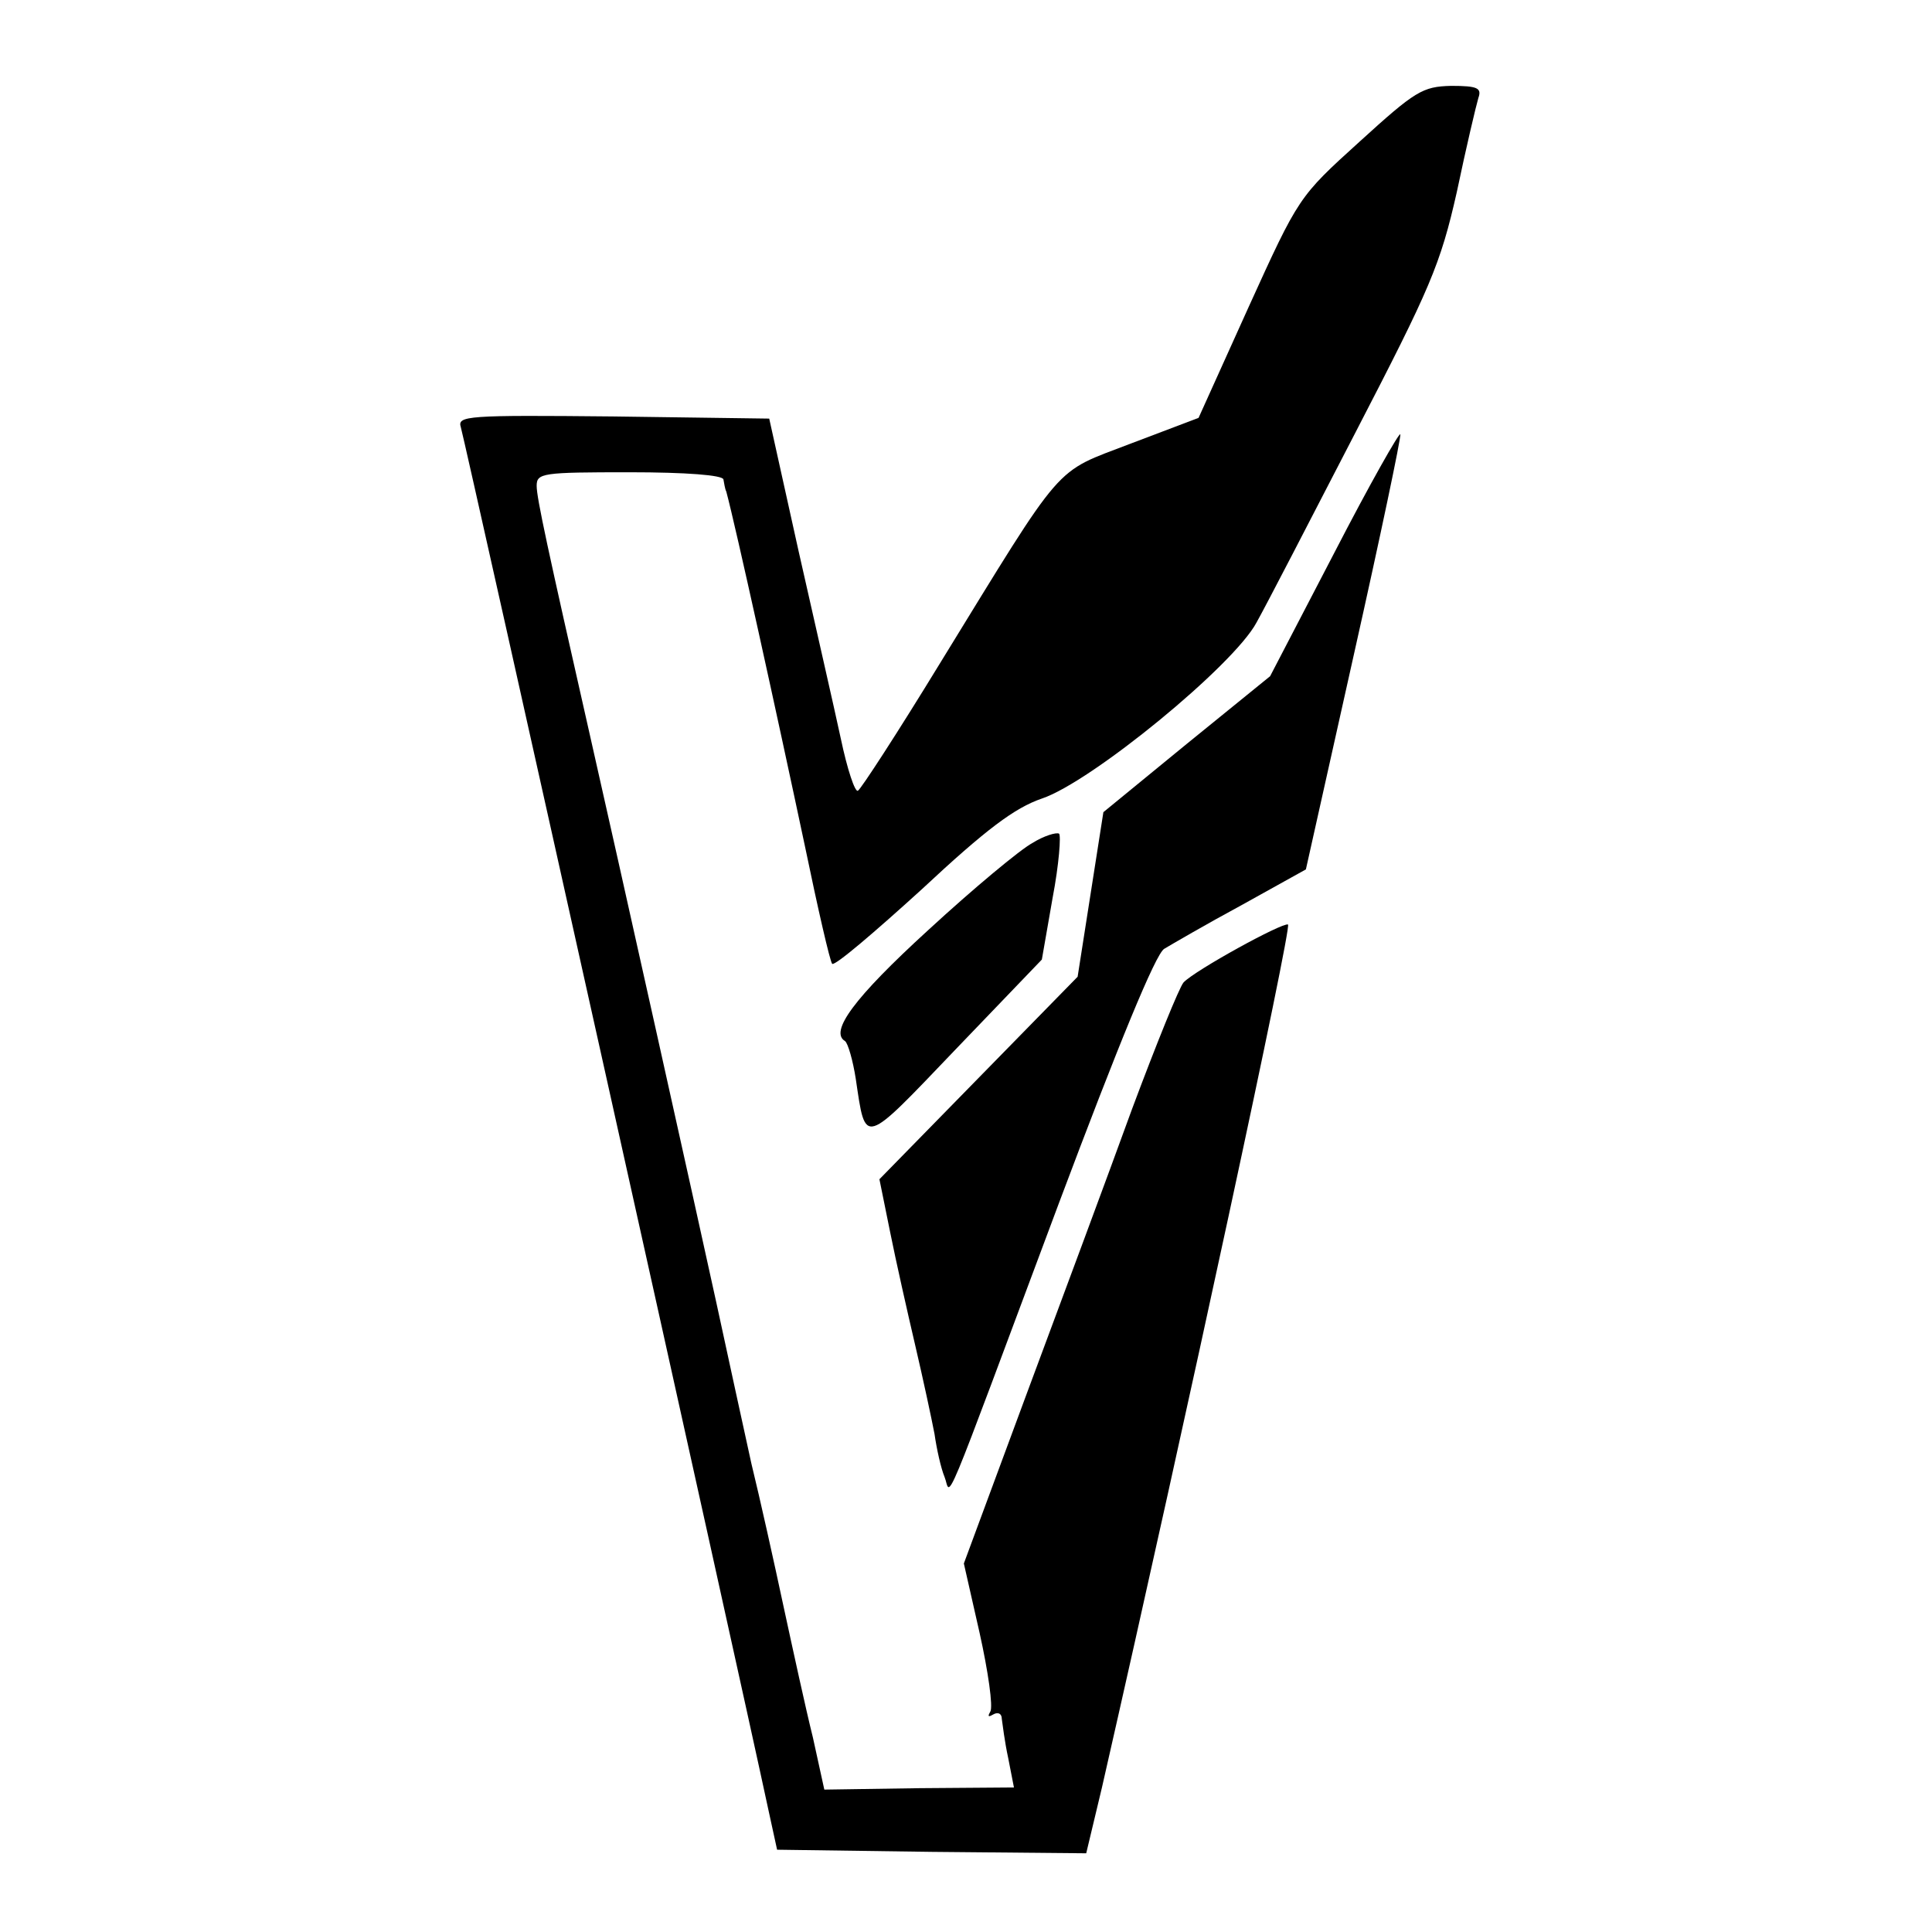
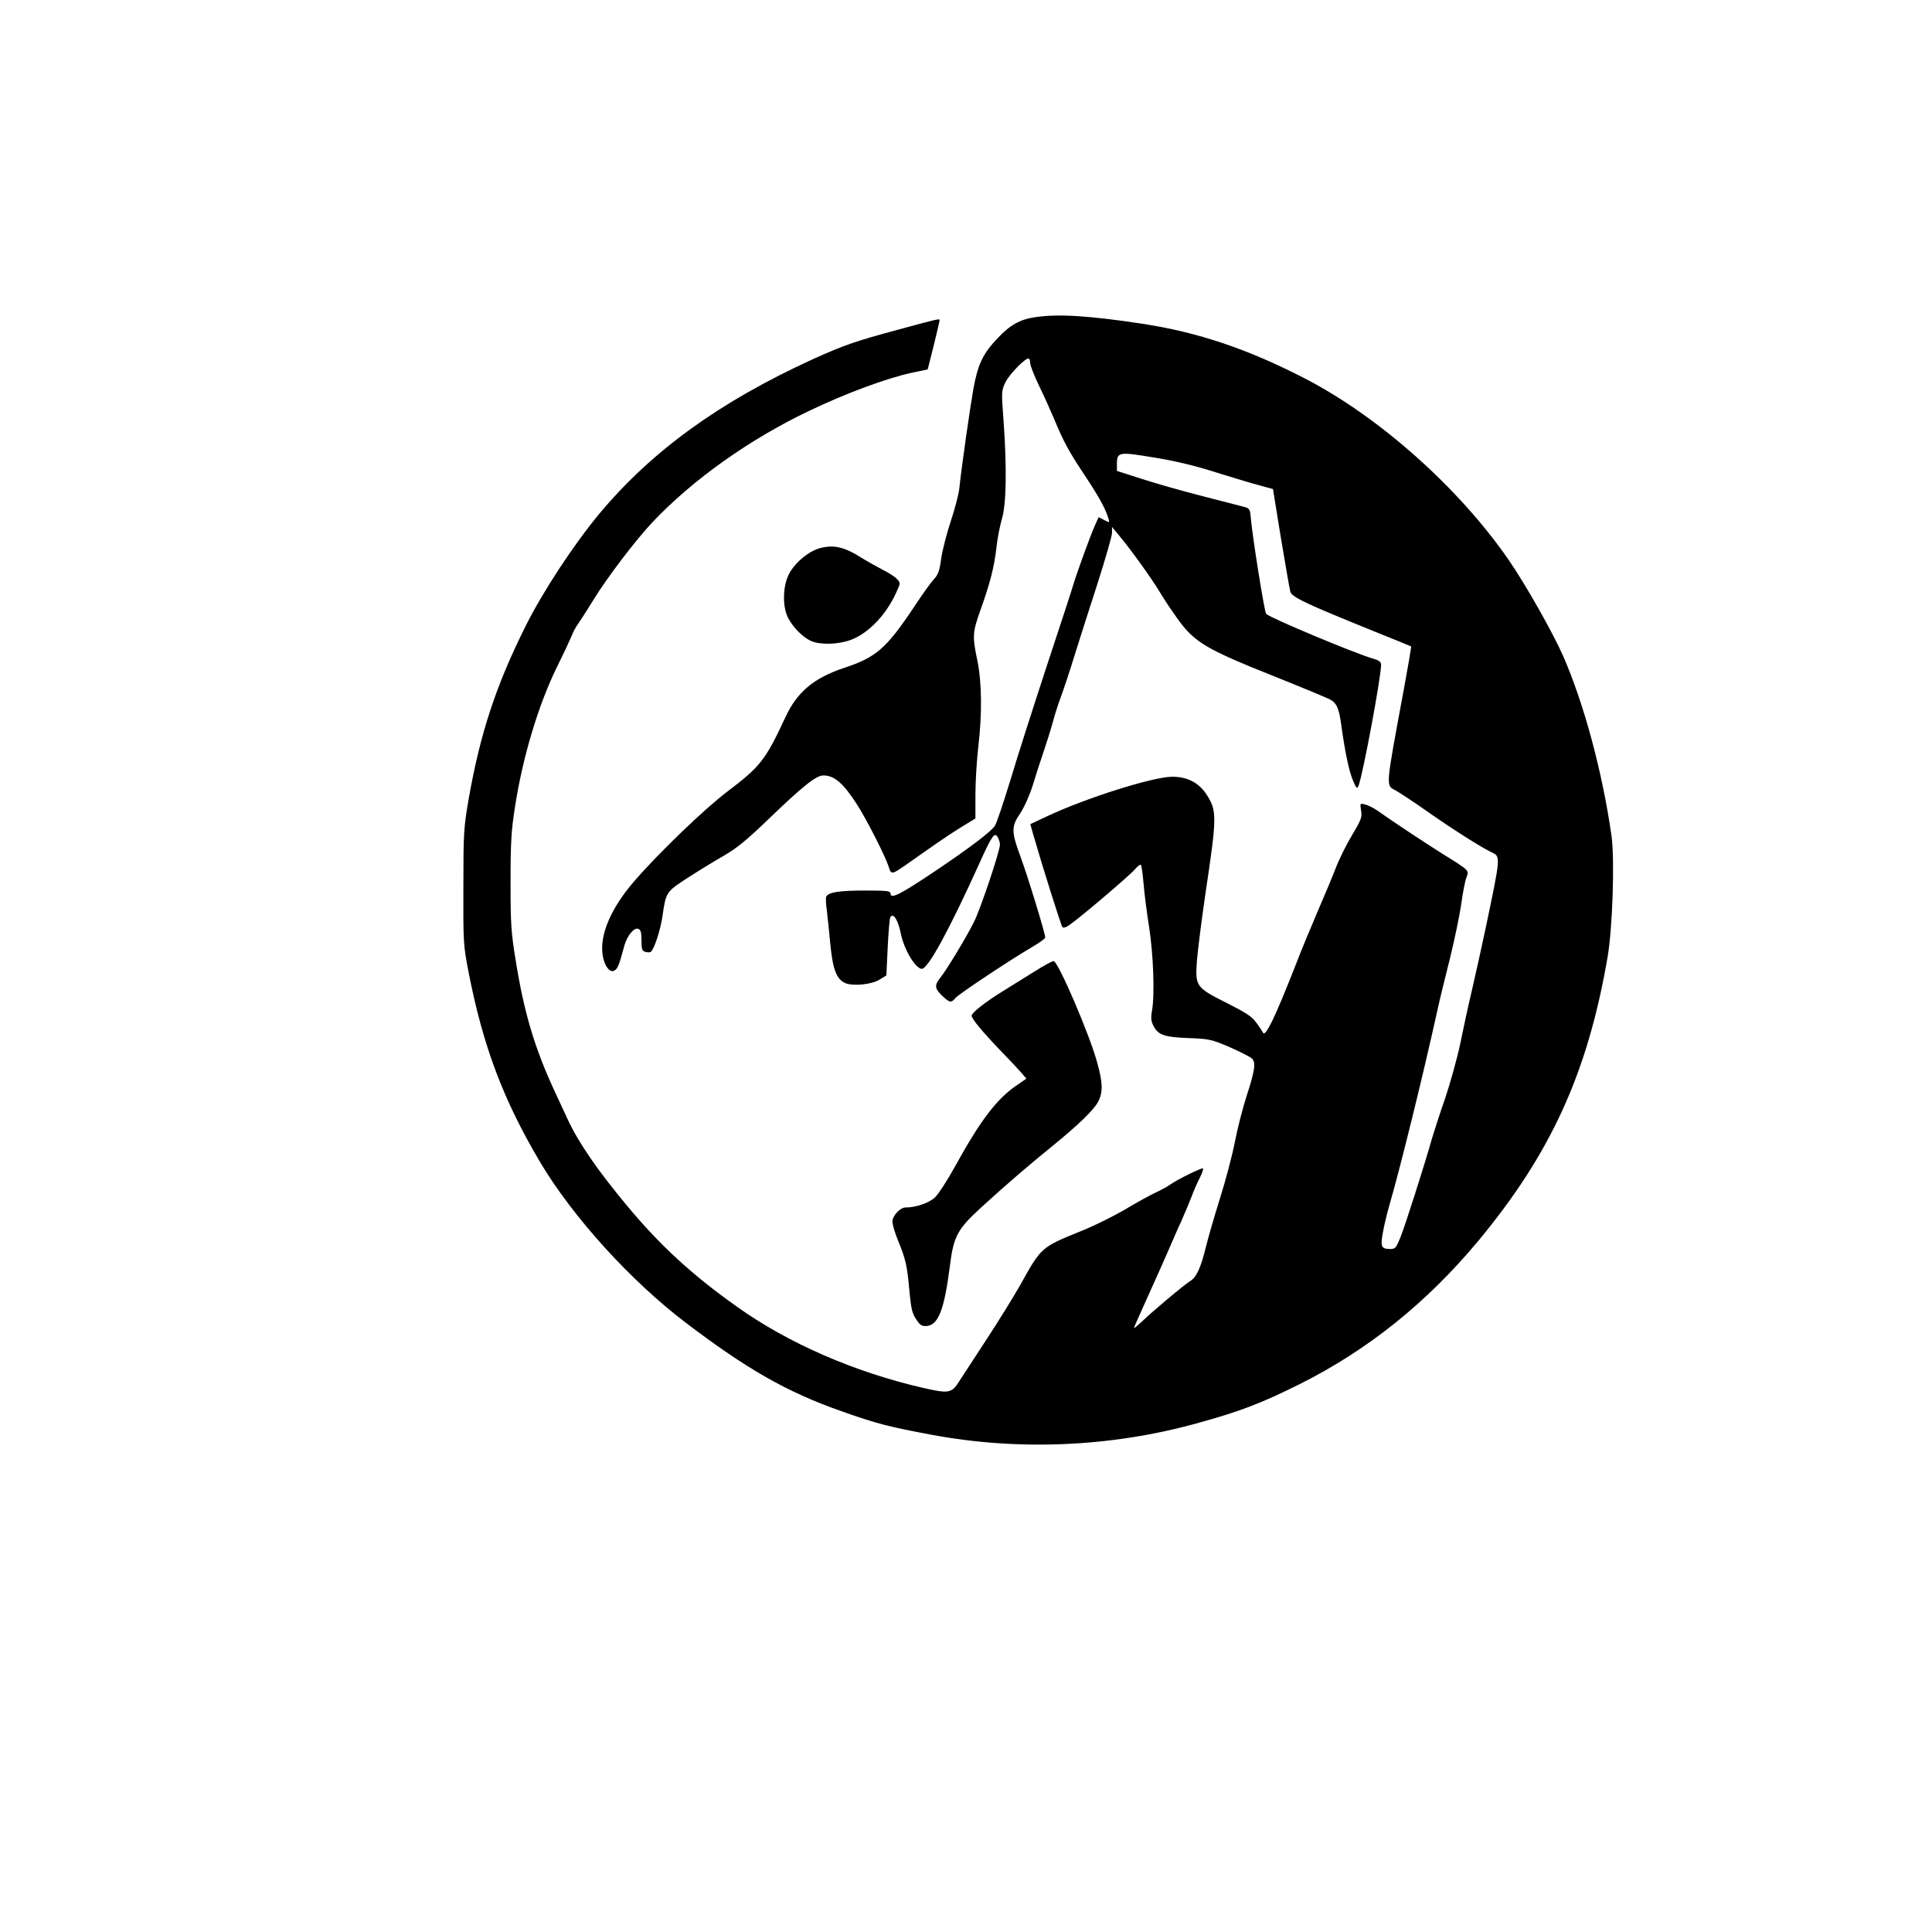
- <svg xmlns="http://www.w3.org/2000/svg" version="1.0" width="270pt" height="270pt" viewBox="0 0 270 270" preserveAspectRatio="xMidYMid meet">
-   <g transform="translate(0,270) scale(0.1,-0.1)" fill="#000000" stroke="none">
-     <path d="M1900 2502 c-85 -77 -85 -77 -155 -231 l-70 -155 -95 -36 c-109 -42 -90 -20 -267 -308 -58 -95 -110 -175 -114 -177 -4 -3 -15 30 -24 73 -9 42 -36 160 -59 262 l-41 185 -218 3 c-205 2 -218 1 -213 -15 6 -20 387 -1732 430 -1933 l12 -55 216 -3 216 -2 22 92 c119 522 266 1204 260 1206 -8 3 -130 -64 -146 -81 -6 -7 -38 -86 -72 -177 -33 -91 -100 -271 -148 -400 l-87 -235 22 -97 c12 -54 19 -103 15 -110 -4 -7 -3 -8 4 -4 7 4 12 1 12 -6 1 -7 4 -32 9 -55 l8 -41 -132 -1 -133 -2 -16 73 c-10 40 -28 123 -41 183 -13 61 -33 151 -45 200 -11 50 -33 151 -49 225 -27 124 -141 636 -176 790 -60 265 -75 334 -75 351 0 18 8 19 130 19 79 0 130 -4 131 -10 1 -5 2 -13 4 -17 13 -48 71 -312 110 -496 18 -87 35 -161 38 -164 4 -3 59 44 125 104 90 84 130 114 168 127 69 23 268 186 300 246 14 25 76 145 139 267 104 201 118 233 141 335 13 62 27 121 30 131 5 14 -1 17 -38 17 -40 -1 -50 -7 -128 -78z" />
-     <path d="M1865 1928 l-90 -173 -117 -95 -116 -95 -18 -115 -18 -115 -139 -142 -138 -141 15 -74 c8 -40 24 -111 35 -158 11 -47 23 -103 27 -124 3 -21 9 -48 14 -60 10 -25 -9 -69 160 383 83 221 135 348 147 355 10 6 58 34 108 61 l90 50 67 300 c37 165 66 303 65 308 -1 4 -43 -70 -92 -165z" />
-     <path d="M1443 1522 c-17 -9 -83 -64 -146 -122 -104 -95 -138 -142 -116 -155 4 -3 11 -27 15 -53 14 -94 9 -95 140 42 l120 125 15 86 c9 47 12 88 9 90 -4 2 -21 -3 -37 -13z" />
+ <svg xmlns="http://www.w3.org/2000/svg" version="1.0" width="1024pt" height="1024pt" viewBox="0 0 1024 1024" preserveAspectRatio="xMidYMid meet">
+   <g transform="translate(0,1024) scale(0.1,-0.1)" fill="#000000" stroke="none">
+     <path d="M5488 8559 c-80 -11 -134 -41 -199 -110 -79 -83 -105 -137 -129 -265 -19 -108 -63 -414 -75 -529 -3 -33 -24 -112 -45 -175 -21 -63 -44 -152 -51 -197 -9 -68 -16 -89 -41 -115 -16 -18 -62 -82 -102 -143 -148 -222 -202 -269 -372 -325 -160 -53 -249 -128 -310 -259 -107 -230 -134 -264 -307 -395 -122 -92 -365 -326 -494 -475 -125 -144 -185 -285 -169 -393 9 -58 39 -97 63 -82 17 10 25 30 52 131 15 54 52 99 74 90 13 -5 17 -19 17 -61 0 -46 3 -56 20 -61 11 -3 24 -4 29 0 17 10 51 113 62 188 19 129 19 130 135 205 57 37 144 90 191 117 68 39 123 84 241 198 179 172 248 227 286 227 58 0 106 -41 179 -155 52 -81 149 -273 167 -328 14 -46 14 -46 117 27 43 30 107 75 143 100 36 25 95 64 133 87 l67 41 0 127 c0 69 7 182 15 251 21 177 19 344 -5 460 -27 128 -25 149 16 265 51 142 73 227 85 330 5 50 19 119 29 154 24 76 27 272 9 522 -12 154 -11 158 10 203 21 42 102 126 122 126 5 0 9 -10 9 -23 0 -13 20 -65 45 -117 25 -51 61 -131 81 -178 52 -125 79 -175 165 -304 73 -110 107 -171 124 -226 7 -23 6 -23 -23 -8 l-29 15 -21 -47 c-22 -49 -91 -238 -112 -307 -6 -22 -70 -218 -142 -435 -71 -217 -159 -491 -194 -609 -36 -117 -72 -225 -81 -238 -20 -31 -135 -118 -318 -241 -185 -124 -235 -149 -235 -118 0 14 -19 16 -139 16 -131 0 -188 -9 -201 -31 -4 -5 -3 -37 2 -72 4 -34 13 -116 19 -182 13 -134 33 -186 80 -206 43 -17 139 -7 181 19 l36 22 7 149 c4 81 10 153 14 160 16 25 41 -15 56 -89 17 -84 78 -185 111 -185 33 0 146 208 304 557 68 151 82 171 99 139 6 -11 11 -28 11 -37 0 -34 -102 -339 -137 -409 -41 -83 -147 -258 -180 -298 -31 -39 -29 -57 11 -95 41 -38 47 -39 72 -10 21 23 286 199 402 267 39 23 72 46 72 52 0 22 -95 332 -131 428 -49 132 -50 160 -1 231 21 32 49 95 65 145 15 50 41 131 58 180 17 50 39 120 49 157 9 36 29 97 43 135 14 37 47 136 72 218 26 83 81 256 123 385 41 129 76 249 76 266 l0 31 34 -41 c66 -79 176 -232 219 -304 24 -41 71 -110 104 -155 83 -112 150 -151 491 -287 150 -60 287 -117 305 -126 38 -20 50 -46 63 -144 19 -137 41 -242 62 -289 18 -42 21 -44 29 -24 23 60 119 574 119 639 0 16 -10 24 -42 33 -100 29 -539 213 -567 237 -9 8 -75 420 -83 524 -2 27 -8 36 -28 42 -14 4 -115 30 -225 58 -110 28 -257 70 -327 93 l-128 41 0 37 c0 64 10 65 197 34 111 -18 221 -44 332 -80 91 -28 196 -60 232 -69 l66 -18 42 -259 c24 -143 46 -271 50 -285 8 -29 82 -64 446 -211 105 -42 192 -78 194 -79 2 -2 -16 -106 -39 -231 -98 -529 -96 -504 -42 -533 20 -11 91 -58 157 -104 136 -96 292 -195 348 -222 52 -25 53 -13 -31 -414 -23 -107 -55 -253 -72 -325 -17 -71 -44 -195 -60 -275 -17 -80 -53 -210 -80 -290 -28 -80 -58 -174 -69 -210 -39 -139 -144 -468 -168 -527 -22 -55 -28 -63 -52 -63 -50 0 -55 11 -42 84 6 36 22 103 35 148 58 199 177 683 250 1013 13 61 45 193 71 295 25 102 52 232 60 290 8 58 20 120 27 138 15 40 19 36 -127 127 -94 59 -268 174 -342 227 -21 15 -51 30 -67 34 -28 7 -28 7 -22 -32 6 -35 1 -49 -47 -129 -30 -50 -69 -128 -87 -175 -18 -47 -62 -152 -98 -235 -35 -82 -86 -204 -111 -270 -112 -286 -165 -396 -177 -368 -3 6 -18 30 -35 52 -23 33 -54 53 -159 106 -161 81 -166 87 -156 223 4 52 24 212 45 355 62 414 62 440 4 529 -41 61 -103 92 -182 91 -102 -1 -456 -113 -658 -208 l-92 -43 15 -54 c51 -177 148 -484 155 -492 5 -6 21 -1 41 14 66 47 319 263 344 293 13 16 28 27 31 23 3 -3 10 -47 14 -98 4 -51 17 -154 29 -228 23 -145 31 -362 16 -446 -7 -40 -5 -57 8 -82 25 -48 57 -59 186 -64 108 -4 121 -7 215 -47 55 -24 108 -51 119 -60 24 -21 18 -62 -28 -204 -19 -59 -47 -167 -61 -240 -14 -72 -50 -208 -80 -302 -29 -93 -63 -210 -75 -260 -25 -103 -49 -154 -79 -173 -28 -16 -205 -164 -258 -216 -24 -22 -43 -38 -43 -35 0 3 30 70 66 150 36 79 85 189 109 244 24 55 57 132 75 170 17 39 42 97 55 131 12 33 33 80 45 103 12 24 19 45 16 48 -5 6 -137 -59 -176 -87 -14 -10 -47 -28 -75 -41 -27 -12 -99 -52 -158 -87 -59 -35 -163 -87 -230 -114 -221 -90 -216 -85 -332 -293 -34 -60 -115 -191 -180 -290 -65 -99 -128 -197 -142 -218 -39 -62 -56 -64 -191 -33 -362 83 -718 238 -987 431 -235 166 -406 324 -578 530 -160 192 -260 337 -319 464 -22 47 -53 115 -70 151 -104 224 -161 416 -204 685 -25 152 -28 196 -28 420 0 210 4 273 23 395 41 267 125 546 224 747 35 70 69 144 77 163 7 19 23 49 35 65 12 17 48 73 80 125 70 115 225 319 314 413 211 223 512 438 829 589 194 93 412 174 548 203 l81 17 32 127 c17 69 31 129 31 134 0 9 -9 7 -215 -49 -231 -62 -293 -84 -455 -157 -493 -225 -853 -485 -1131 -817 -136 -163 -301 -414 -392 -596 -159 -318 -242 -572 -303 -919 -26 -151 -28 -178 -28 -465 -1 -295 0 -310 27 -450 77 -396 185 -681 380 -1010 173 -291 480 -629 772 -851 324 -246 536 -367 820 -467 191 -68 259 -85 485 -127 461 -86 952 -64 1403 61 230 63 341 106 546 208 361 181 670 429 942 754 388 466 584 894 690 1512 26 156 38 515 20 642 -48 336 -145 697 -256 951 -56 127 -203 386 -292 514 -262 378 -683 753 -1073 955 -305 158 -572 248 -872 293 -277 42 -440 52 -560 34z" />
+     <path d="M4347 7335 c-61 -16 -135 -78 -166 -139 -33 -65 -34 -173 -4 -231 28 -53 80 -104 123 -123 51 -21 145 -18 211 7 95 36 191 138 243 259 19 41 19 43 0 63 -10 12 -45 34 -77 50 -31 16 -81 44 -110 62 -91 58 -147 71 -220 52z" />
+     <path d="M5480 5089 c-52 -32 -126 -78 -164 -102 -93 -57 -166 -115 -166 -130 0 -17 52 -80 159 -192 48 -49 97 -102 109 -116 l22 -26 -55 -38 c-103 -71 -190 -186 -319 -420 -42 -77 -92 -154 -110 -171 -31 -30 -102 -54 -157 -54 -28 0 -69 -44 -69 -75 0 -15 13 -59 29 -98 40 -97 49 -134 60 -258 11 -115 15 -131 44 -172 15 -22 26 -27 50 -25 61 6 93 90 122 322 20 154 39 190 164 305 136 124 251 223 372 321 144 117 228 198 250 242 26 50 24 102 -7 211 -42 151 -204 527 -229 533 -5 2 -53 -24 -105 -57z" />
  </g>
</svg>
